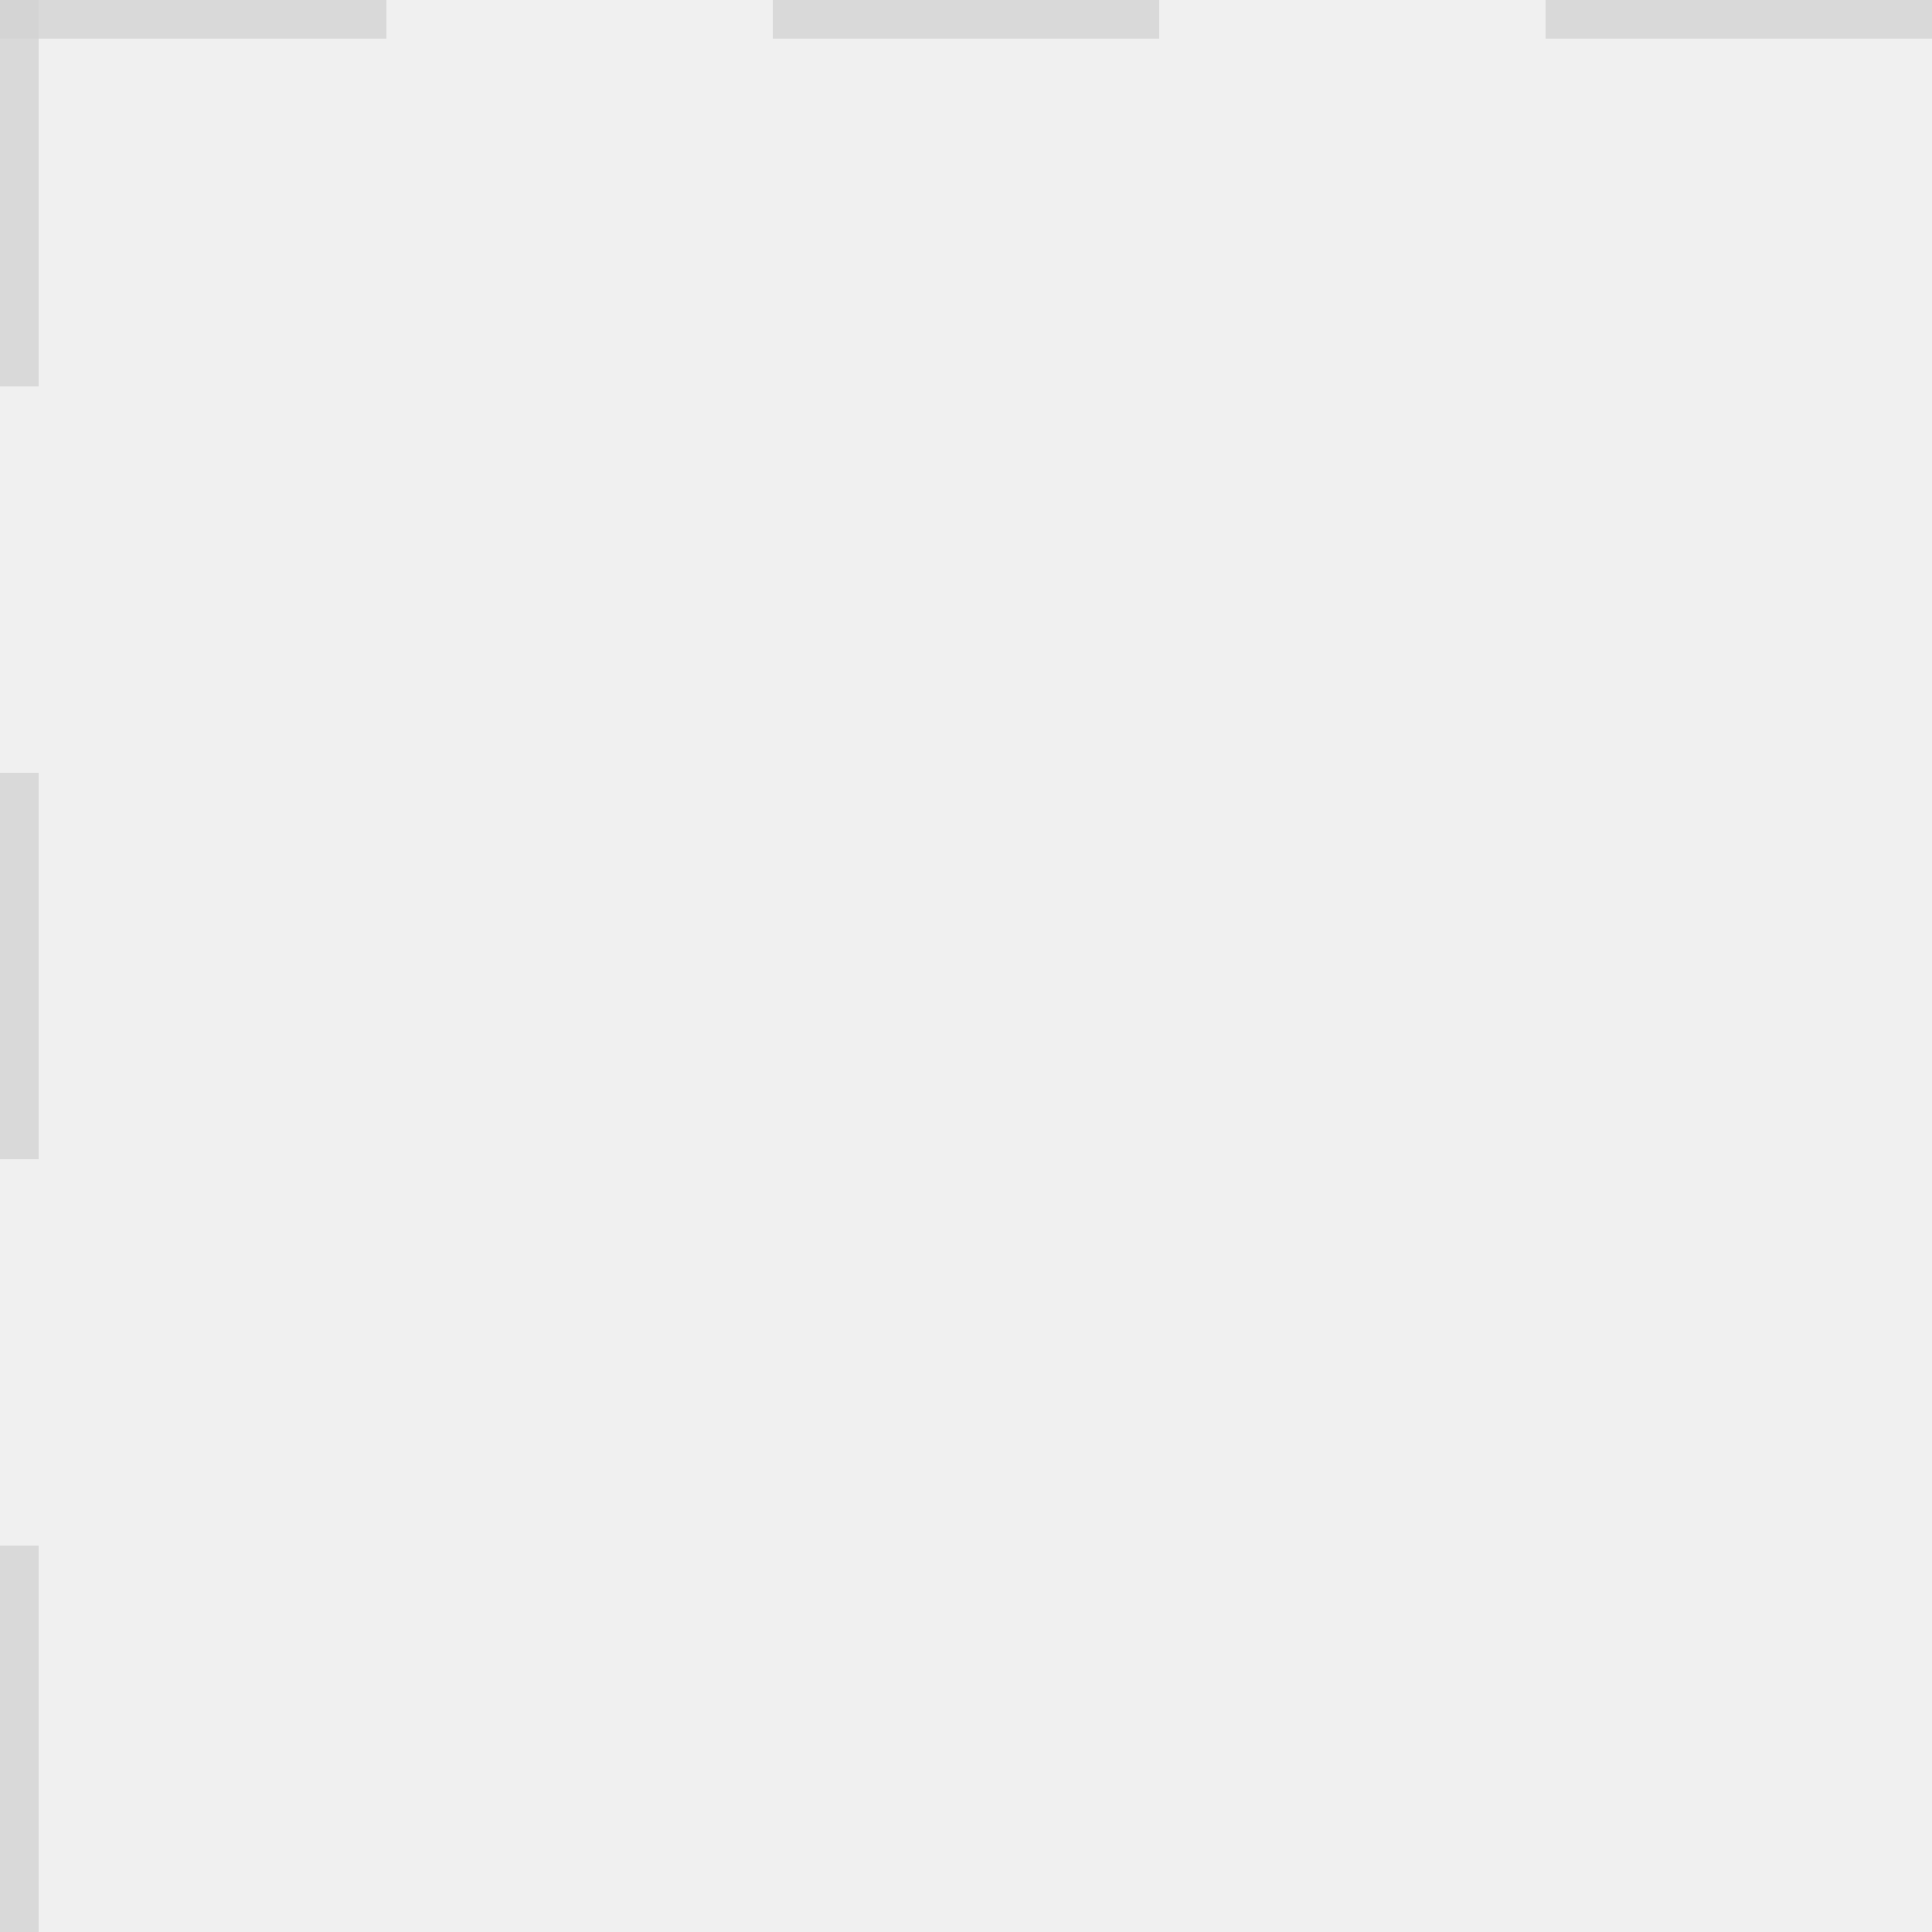
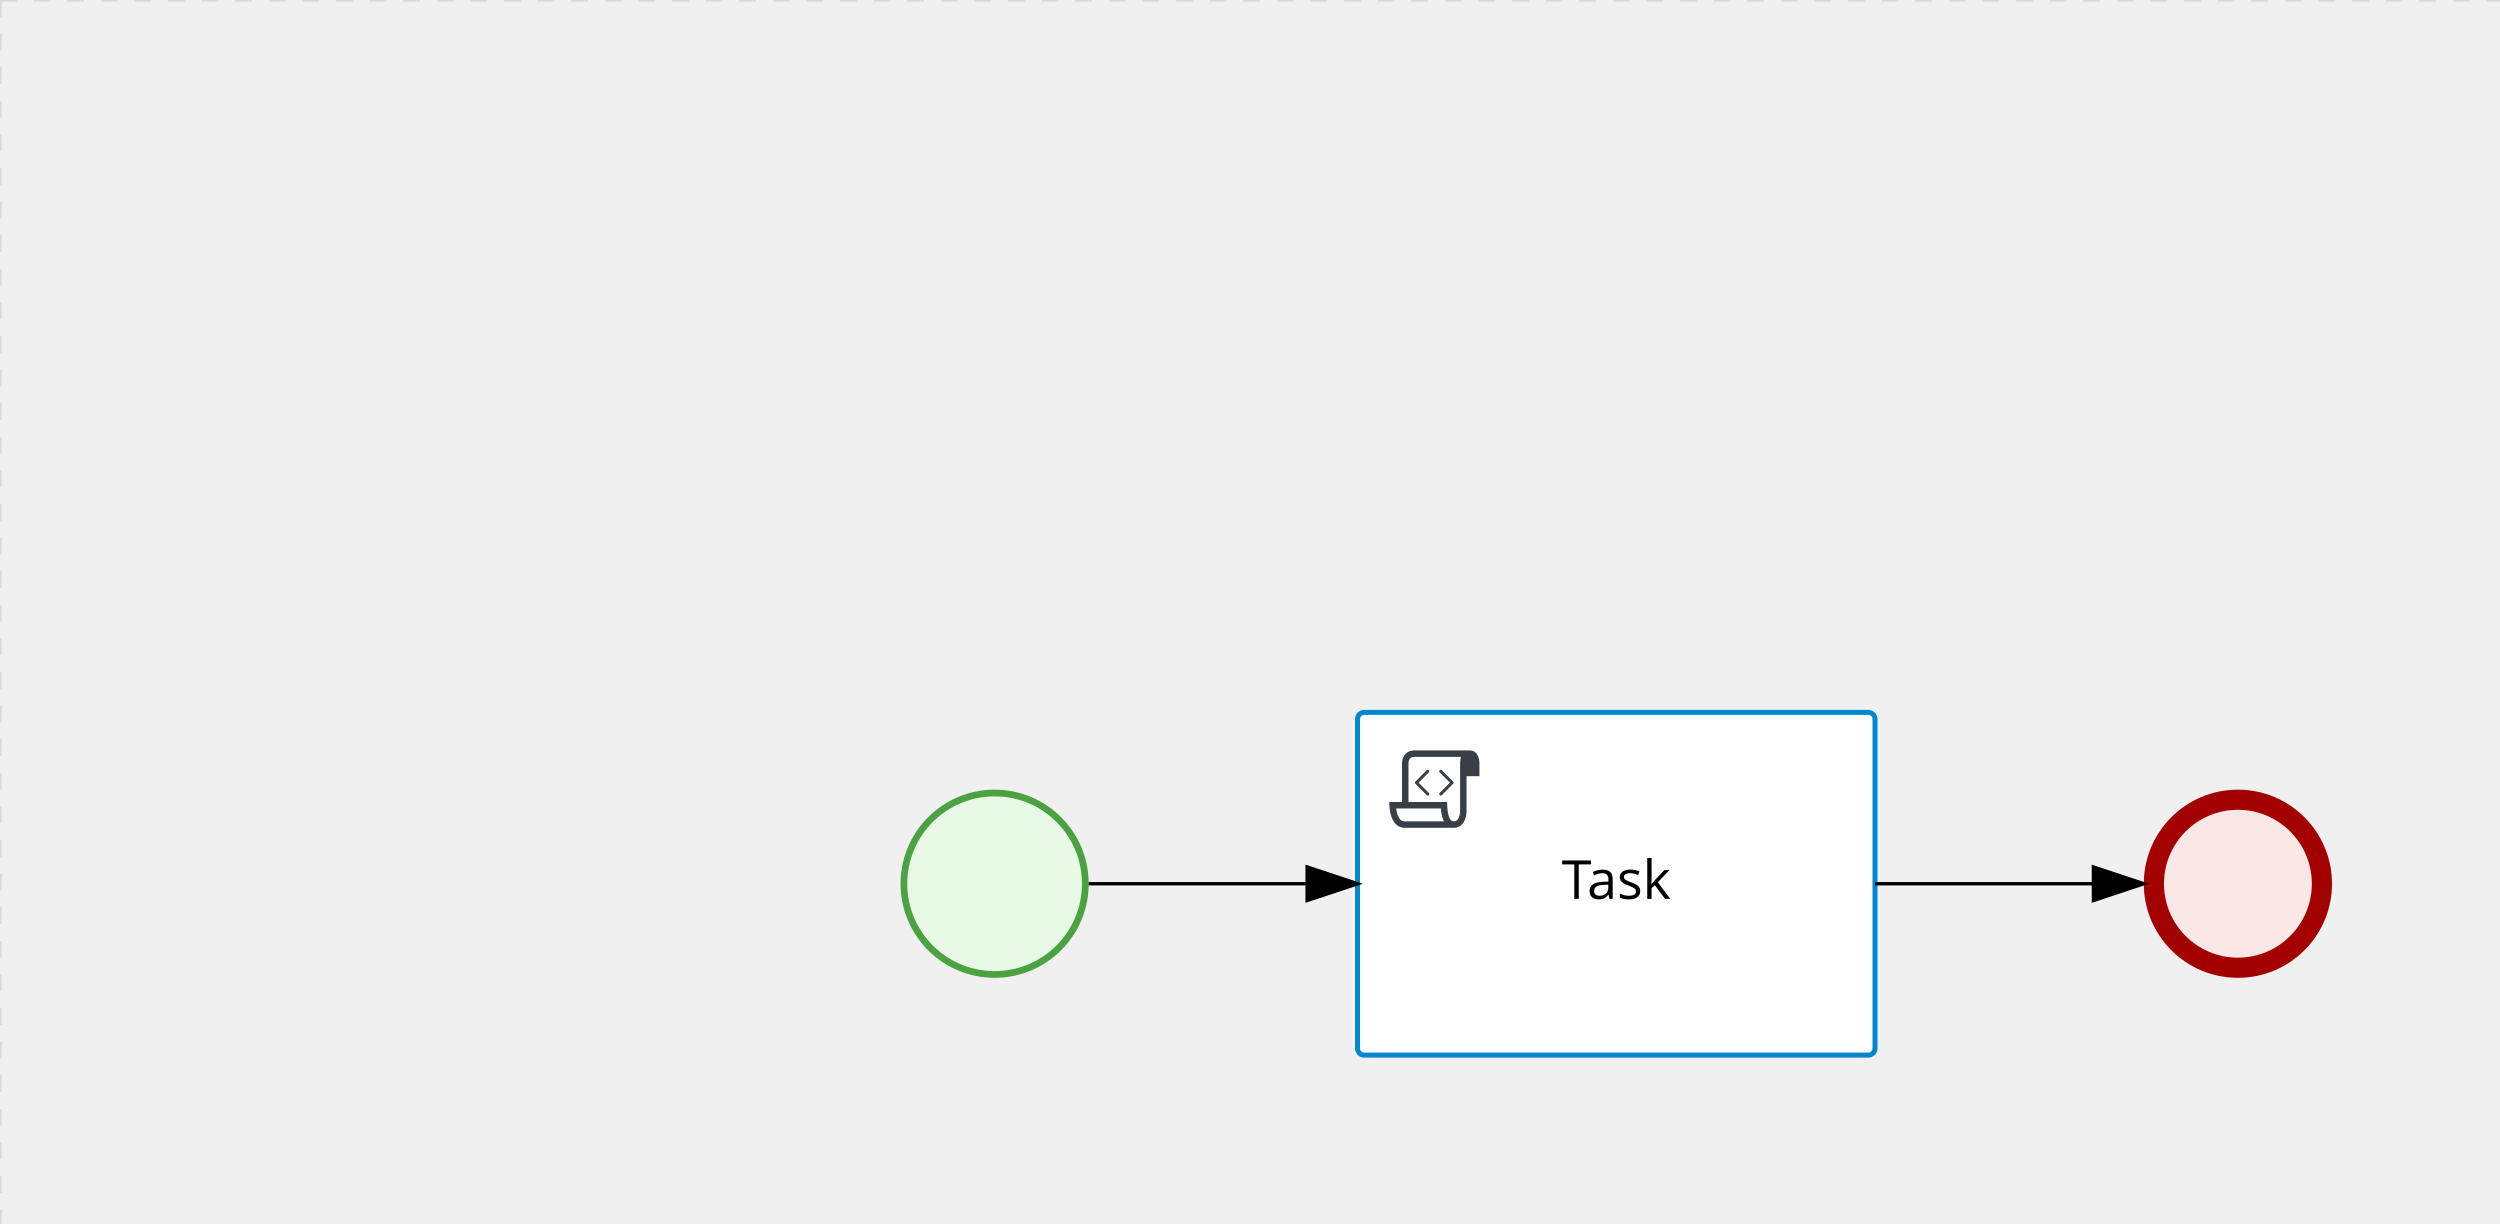
- <svg xmlns="http://www.w3.org/2000/svg" version="1.1" width="25" height="25" viewBox="0 0 25 25">
+ <svg xmlns="http://www.w3.org/2000/svg" version="1.1" width="744" height="364" viewBox="0 0 744 364">
  <defs />
  <g transform="matrix(1,0,0,1,0,0)">
    <g>
      <g>
        <g>
          <path fill="none" stroke="#d3d3d3" paint-order="fill stroke markers" d=" M 0 0 L 1200 0" stroke-miterlimit="10" stroke-opacity="0.8" stroke-dasharray="5" />
        </g>
        <g>
          <path fill="none" stroke="#d3d3d3" paint-order="fill stroke markers" d=" M 0 0 L 0 800" stroke-miterlimit="10" stroke-opacity="0.8" stroke-dasharray="5" />
        </g>
      </g>
+       <g id="_3467107D-0A50-4606-A885-D0DCB189CE18" bpmn2nodeid="_3467107D-0A50-4606-A885-D0DCB189CE18" transform="matrix(1,0,0,1,268,235)">
+         <g>
+           <path fill="none" stroke="none" />
+         </g>
+         <g transform="matrix(0.125,0,0,0.125,0,0)">
+           <g transform="matrix(1,0,0,1,0,0)">
+             <path fill="#e8fae6" stroke="none" id="_3467107D-0A50-4606-A885-D0DCB189CE18?shapeType=BACKGROUND" paint-order="stroke fill markers" d=" M 0 0 M 444 224 C 444 263.9 434.2 300.8 414.4 334.5 C 394.7 368.2 368 394.9 334.4 414.5 C 300.8 434.1 263.9 444 224 444 C 184.1 444 147.2 434.2 113.5 414.4 C 79.8 394.7 53.1 368 33.5 334.4 C 13.9 300.8 4 263.9 4 224 C 4 184.1 13.8 147.2 33.6 113.5 C 53.4 79.8 80.1 53.1 113.6 33.5 C 147.1 13.9 184.1 4 224 4 C 263.9 4 300.8 13.8 334.5 33.6 C 368.2 53.4 394.9 80.1 414.5 113.6 C 434.1 147.1 444 184.1 444 224 Z" />
+           </g>
+           <g>
+             <g transform="matrix(1,0,0,1,0,0)">
+               <g transform="matrix(1,0,0,1,0,0)">
+                 <path fill="rgb(74,162,65)" stroke="none" id="_3467107D-0A50-4606-A885-D0DCB189CE18?shapeType=BORDER&amp;renderType=FILL" paint-order="stroke fill markers" d=" M 0 0 M 224 0 C 100.3 0 0 100.3 0 224 C 0 347.7 100.3 448 224 448 C 347.7 448 448 347.7 448 224 C 448 100.3 347.7 0 224 0 Z M 0 0 M 224 432 C 109.1 432 16 338.9 16 224 C 16 109.1 109.1 16 224 16 C 338.9 16 432 109.1 432 224 C 432 338.9 338.9 432 224 432 Z" />
+               </g>
+             </g>
+           </g>
+         </g>
+         <g transform="matrix(1,0,0,1,28,61)" />
+       </g>
+       <g transform="matrix(1,0,0,1,268,235)" />
+       <g id="_9EAF60E8-3FB0-4EEA-8E27-2A70D7B7E4FC" bpmn2nodeid="_9EAF60E8-3FB0-4EEA-8E27-2A70D7B7E4FC" transform="matrix(1,0,0,1,638,235)">
+         <g>
+           <path fill="none" stroke="none" />
+         </g>
+         <g transform="matrix(0.125,0,0,0.125,0,0)">
+           <g transform="matrix(1,0,0,1,0,0)">
+             <path fill="#fce7e7" stroke="none" id="_9EAF60E8-3FB0-4EEA-8E27-2A70D7B7E4FC?shapeType=BACKGROUND" paint-order="stroke fill markers" d=" M 0 0 M 444 224 C 444 263.9 434.2 300.8 414.4 334.5 C 394.7 368.2 368 394.9 334.4 414.5 C 300.8 434.1 263.9 444 224 444 C 184.1 444 147.2 434.2 113.5 414.4 C 79.8 394.7 53.1 368 33.5 334.4 C 13.9 300.8 4 263.9 4 224 C 4 184.1 13.8 147.2 33.6 113.5 C 53.4 79.8 80.1 53.1 113.6 33.5 C 147.1 13.9 184.1 4 224 4 C 263.9 4 300.8 13.8 334.5 33.6 C 368.2 53.4 394.9 80.1 414.5 113.6 C 434.1 147.1 444 184.1 444 224 Z" />
+           </g>
+           <g>
+             <g transform="matrix(1,0,0,1,0,0)">
+               <g transform="matrix(1,0,0,1,0,0)">
+                 <path fill="rgb(163,0,0)" stroke="none" id="_9EAF60E8-3FB0-4EEA-8E27-2A70D7B7E4FC?shapeType=BORDER&amp;renderType=FILL" paint-order="stroke fill markers" d=" M 0 0 M 224 0 C 100.3 0 0 100.3 0 224 C 0 347.7 100.3 448 224 448 C 347.7 448 448 347.7 448 224 C 448 100.3 347.7 0 224 0 Z M 0 0 M 224 400 C 126.8 400 48 321.2 48 224 C 48 126.8 126.8 48 224 48 C 321.2 48 400 126.8 400 224 C 400 321.2 321.2 400 224 400 Z" />
+               </g>
+             </g>
+           </g>
+         </g>
+         <g transform="matrix(1,0,0,1,28,61)" />
+       </g>
+       <g transform="matrix(1,0,0,1,638,235)" />
+       <g id="_B6995154-9D04-40C9-9A96-56F72D5904C6" bpmn2nodeid="_B6995154-9D04-40C9-9A96-56F72D5904C6" transform="matrix(1,0,0,1,404,212)">
+         <g>
+           <path fill="none" stroke="none" />
+         </g>
+         <g transform="matrix(1,0,0,1,0,0)">
+           <path fill="#ffffff" stroke="none" id="_B6995154-9D04-40C9-9A96-56F72D5904C6?shapeType=BACKGROUND" paint-order="stroke fill markers" d=" M 2 0 L 152 0 L 152 0 A 2 2 0 0 1 154 2 L 154 100 L 154 100 A 2 2 0 0 1 152 102 L 2 102 L 2 102 A 2 2 0 0 1 0 100 L 0 2 L 0 2 A 2 2 0 0 1 2 0 Z" />
+         </g>
+         <g transform="matrix(1,0,0,1,0,0)">
+           <path fill="none" stroke="rgb(0,136,206)" id="_B6995154-9D04-40C9-9A96-56F72D5904C6?shapeType=BORDER&amp;renderType=STROKE" paint-order="fill stroke markers" d=" M 2 0 L 152 0 L 152 0 A 2 2 0 0 1 154 2 L 154 100 L 154 100 A 2 2 0 0 1 152 102 L 2 102 L 2 102 A 2 2 0 0 1 0 100 L 0 2 L 0 2 A 2 2 0 0 1 2 0 Z" stroke-miterlimit="10" stroke-width="1.5" stroke-dasharray="" />
+         </g>
+         <g>
+           <g transform="matrix(0.06,0,0,0.06,9.4,9.4)">
+             <g transform="matrix(1,0,0,1,0,0)">
+               <path fill="#393f44" stroke="none" id="_B6995154-9D04-40C9-9A96-56F72D5904C6_task__eNQ1__hT69" paint-order="stroke fill markers" d=" M 0 0 M 197.3 130.2 C 194.4 127.3 189.6 127.3 186.7 130.2 L 130.2 186.7 C 127.3 189.6 127.3 194.4 130.2 197.3 L 186.7 253.8 C 188.1 255.3 190.1 256 192 256 C 193.9 256 195.9 255.3 197.3 253.7 C 200.2 250.8 200.2 246 197.3 243.1 L 146.2 192 L 197.3 140.8 C 200.2 137.9 200.2 133.1 197.3 130.2 Z" />
+             </g>
+             <g transform="matrix(1,0,0,1,0,0)">
+               <path fill="#393f44" stroke="none" id="_B6995154-9D04-40C9-9A96-56F72D5904C6_task__eNQ1__03jl" paint-order="stroke fill markers" d=" M 0 0 M 261.3 130.2 C 258.4 127.3 253.6 127.3 250.7 130.2 C 247.8 133.1 247.8 137.9 250.7 140.8 L 301.8 191.9 L 250.7 243 C 247.8 245.9 247.8 250.7 250.7 253.6 C 252.1 255.3 254.1 256 256 256 C 257.9 256 259.9 255.3 261.3 253.8 L 317.8 197.3 C 320.7 194.4 320.7 189.6 317.8 186.7 L 261.3 130.2 Z" />
+             </g>
+             <g transform="matrix(1,0,0,1,0,0)">
+               <path fill="#393f44" stroke="none" id="_B6995154-9D04-40C9-9A96-56F72D5904C6_task__eNQ1__gNKS" paint-order="stroke fill markers" d=" M 0 0 M 400 32 C 400 32 152.8 32 128 32 C 62 32 64 96 64 96 L 64 288 L 1 288 C 1 288 -4 416 78 416 L 320 416 C 368 416 384 368 384 336 C 384 314.2 384 224.4 384 160 L 448 160 L 448 96 C 448 96 449 32 400 32 Z M 0 0 M 78 383.9 C 68.5 383.9 61.6 381.1 55.5 374.9 C 43.4 362.4 37.5 339.6 34.9 320 L 256.9 320 C 257.1 322.7 257.3 325.4 257.6 328.2 C 260 351.6 264.7 370.1 271.9 383.9 L 78 383.9 L 78 383.9 Z M 0 0 M 352 336 C 352 345.9 349.6 360.3 342.9 371 C 337.2 380.1 330.4 384 320 384 C 285 384 288 288 288 288 L 96 288 L 96 96 L 96 95.9 L 96 95.1 C 96 90.6 97.6 78.3 104.7 71.2 C 106.5 69.4 111.9 64 128 64 L 356.5 64 C 354.4 72.8 352.8 81.8 352.2 89.9 C 352.2 90.5 352.1 91.1 352.1 91.7 C 352.1 92 352.1 92.3 352.1 92.6 C 352 94.8 352 96 352 96 L 352 160 L 352 336 Z" />
+             </g>
+           </g>
+         </g>
+         <g transform="matrix(1,0,0,1,60.75,43.5)">
+           <text fill="#000000" stroke="none" font-family="Open Sans" font-size="12pt" font-style="normal" font-weight="normal" text-decoration="normal" x="16.25" y="12" text-anchor="middle" dominant-baseline="alphabetic">Task</text>
+         </g>
+       </g>
+       <g id="_08BB2DDE-7EAA-4E6D-8753-961AF7D95642" bpmn2nodeid="_08BB2DDE-7EAA-4E6D-8753-961AF7D95642">
+         <g>
+           <path fill="none" stroke="#000000" paint-order="fill stroke markers" d=" M 324 263 L 389 263" stroke-miterlimit="10" stroke-dasharray="" />
+         </g>
+         <g transform="matrix(1,0,0,1,324,263)" />
+         <g transform="matrix(6.123233995736766e-17,1,-1,6.123233995736766e-17,404,258)">
+           <path fill="#000000" stroke="#000000" paint-order="fill stroke markers" d=" M 10 15 L 0 15 L 5 0 Z" stroke-miterlimit="10" stroke-dasharray="" />
+         </g>
+         <g transform="matrix(1,0,0,1,324,253)" />
+       </g>
+       <g id="_933B14D4-FFDD-4699-925B-5F7CA78B39AE" bpmn2nodeid="_933B14D4-FFDD-4699-925B-5F7CA78B39AE">
+         <g>
+           <path fill="none" stroke="#000000" paint-order="fill stroke markers" d=" M 558 263 L 623 263" stroke-miterlimit="10" stroke-dasharray="" />
+         </g>
+         <g transform="matrix(1,0,0,1,558,263)" />
+         <g transform="matrix(6.123233995736766e-17,1,-1,6.123233995736766e-17,638,258)">
+           <path fill="#000000" stroke="#000000" paint-order="fill stroke markers" d=" M 10 15 L 0 15 L 5 0 Z" stroke-miterlimit="10" stroke-dasharray="" />
+         </g>
+         <g transform="matrix(1,0,0,1,558,253)" />
+       </g>
+       <g transform="matrix(1,0,0,1,404,212)" />
    </g>
  </g>
</svg>
